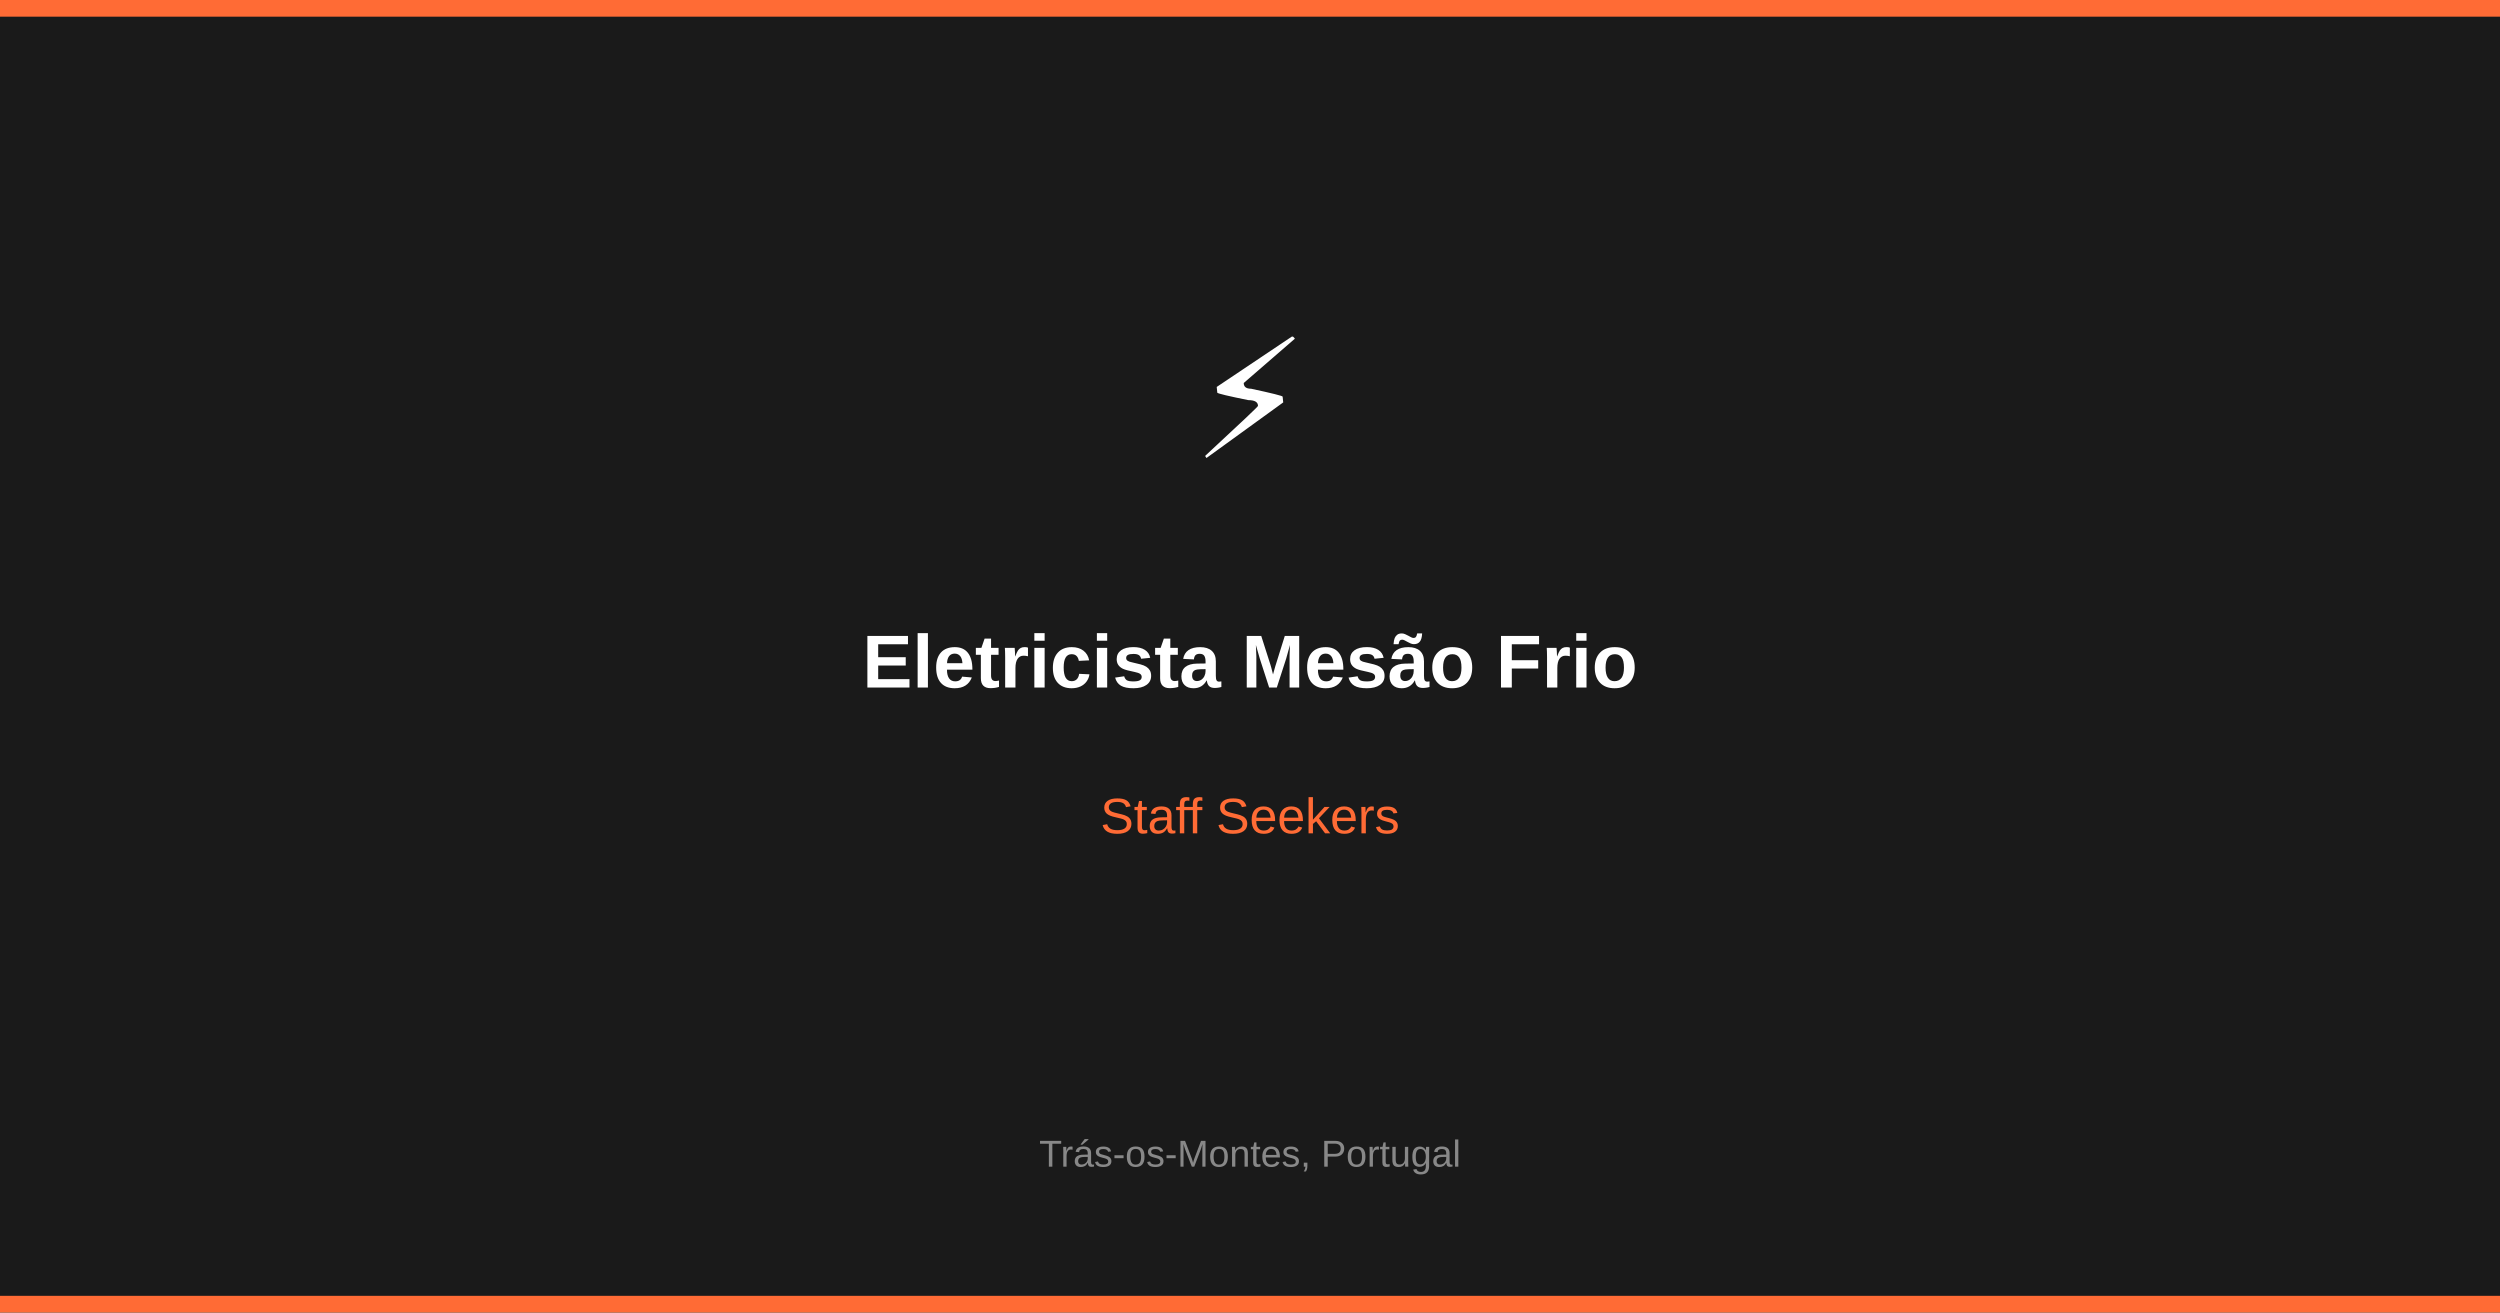
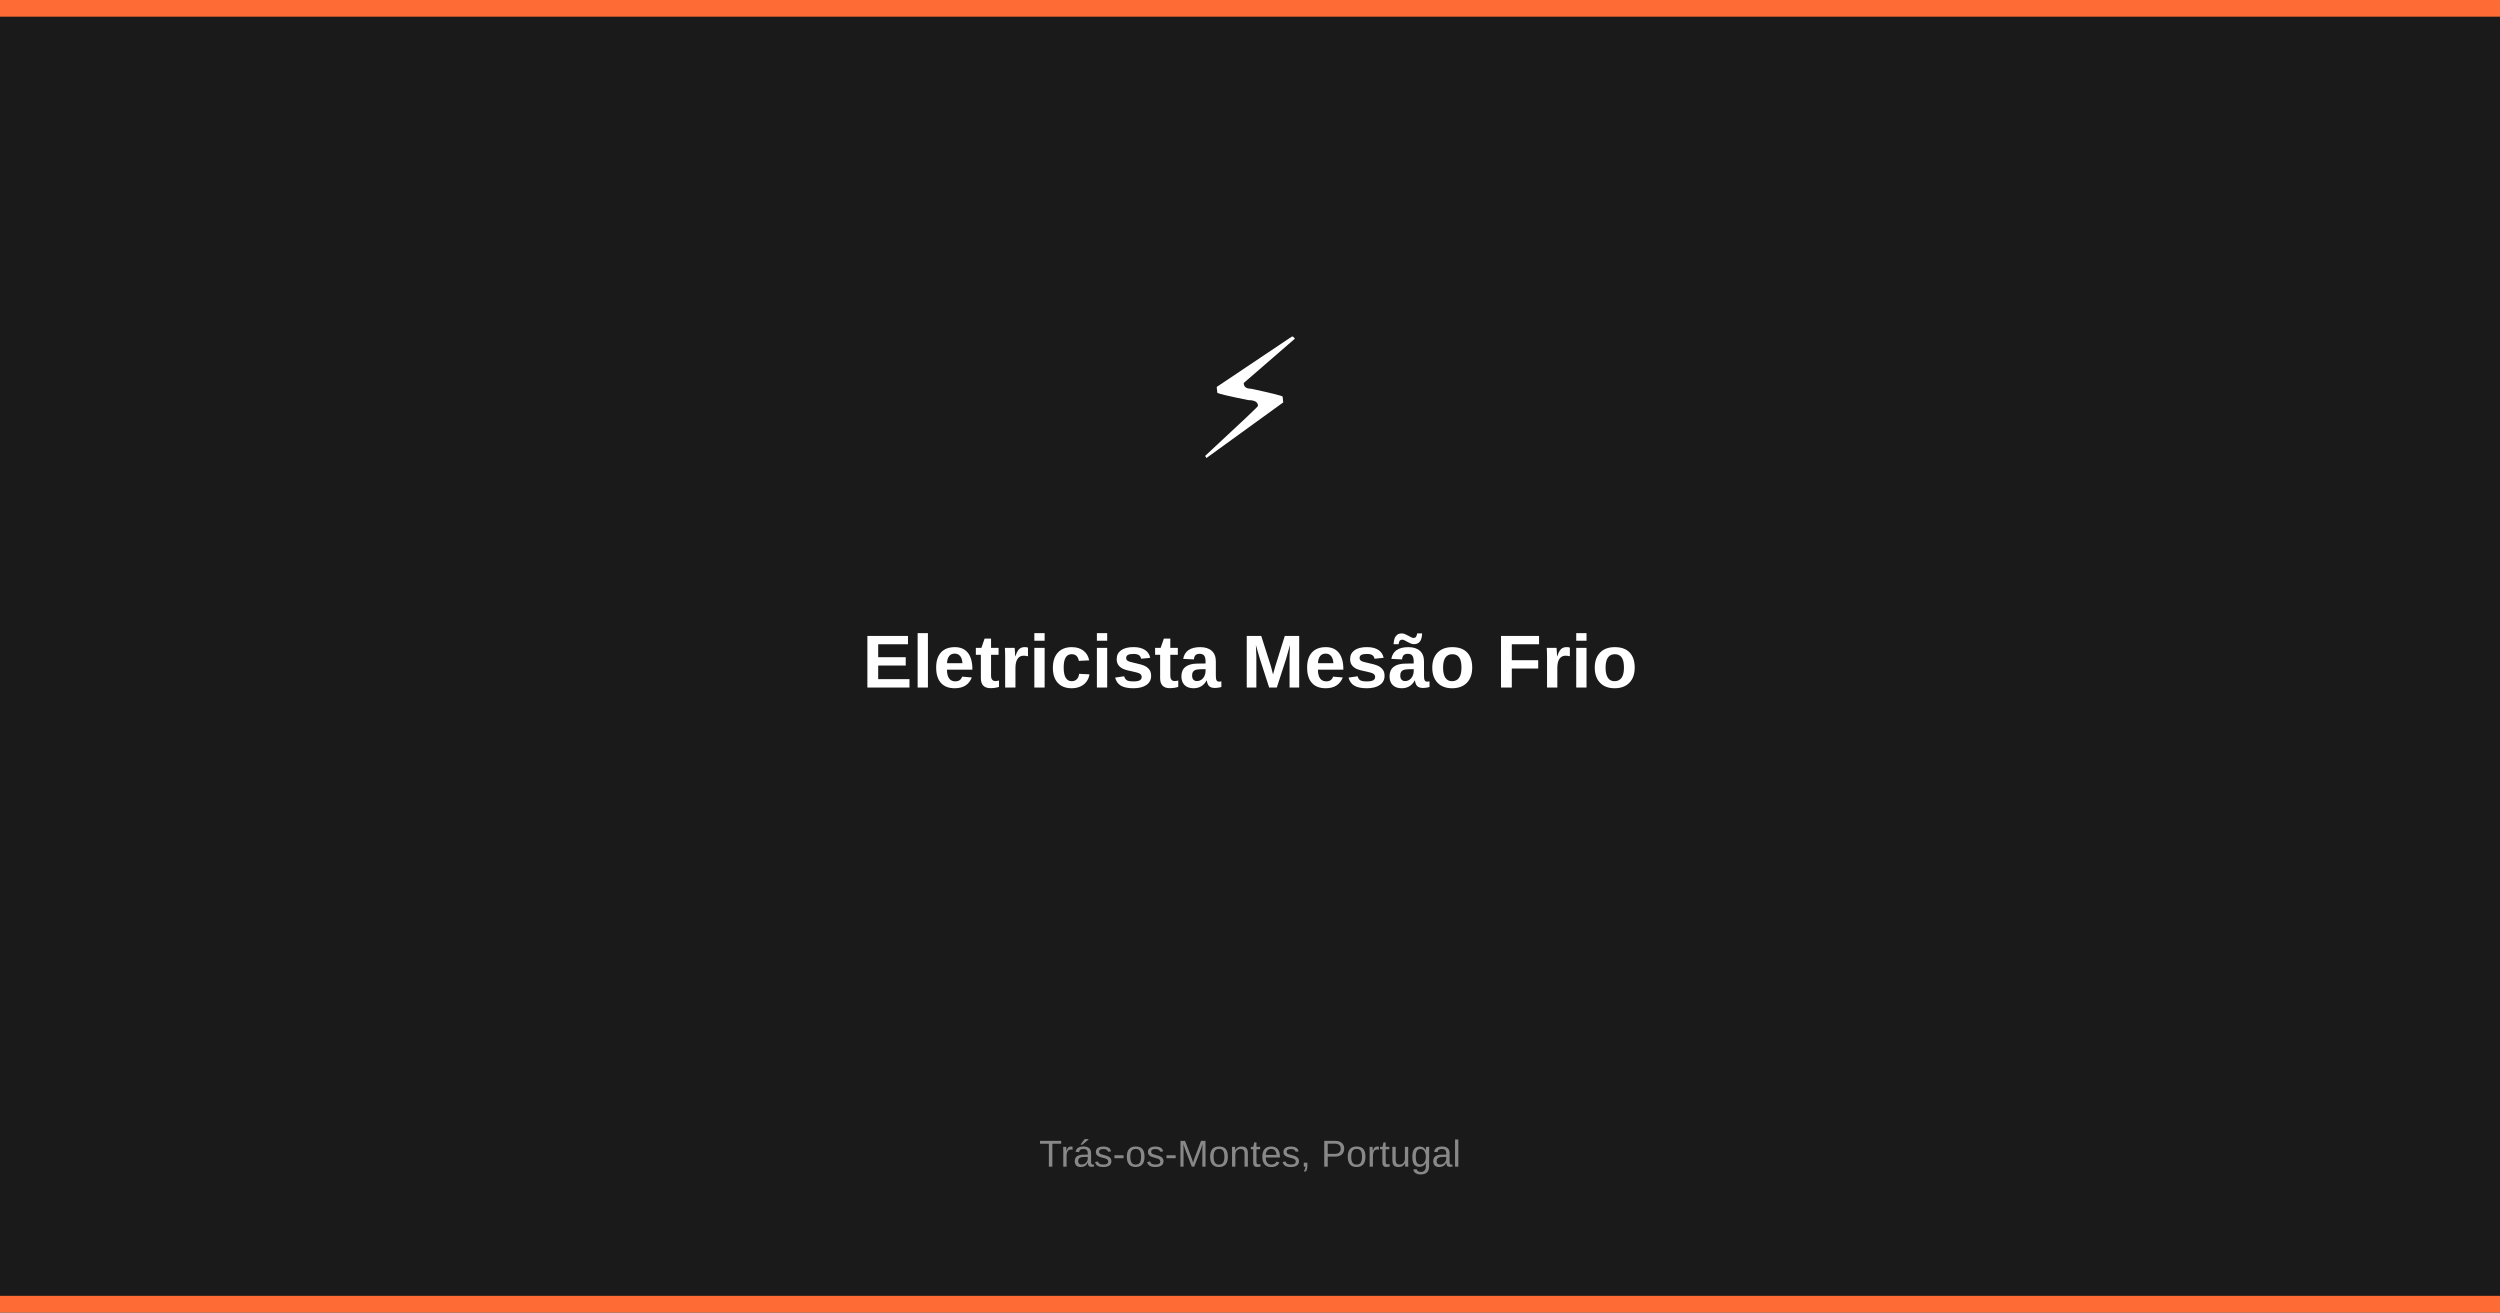
<svg xmlns="http://www.w3.org/2000/svg" width="1200" height="630">
  <rect width="1200" height="630" fill="#1a1a1a" />
  <rect x="0" y="0" width="1200" height="8" fill="#FF6B35" />
  <rect x="0" y="622" width="1200" height="8" fill="#FF6B35" />
  <text x="600" y="220" text-anchor="middle" font-family="Arial,sans-serif" font-size="80" fill="white">⚡</text>
  <text x="600" y="330" text-anchor="middle" font-family="Arial,sans-serif" font-size="36" font-weight="bold" fill="white">Eletricista Mesão Frio</text>
-   <text x="600" y="400" text-anchor="middle" font-family="Arial,sans-serif" font-size="24" fill="#FF6B35">Staff Seekers</text>
+   <text x="600" y="400" text-anchor="middle" font-family="Arial,sans-serif" font-size="24" fill="#FF6B35" />
  <text x="600" y="560" text-anchor="middle" font-family="Arial,sans-serif" font-size="18" fill="#888">Trás-os-Montes, Portugal</text>
</svg>
